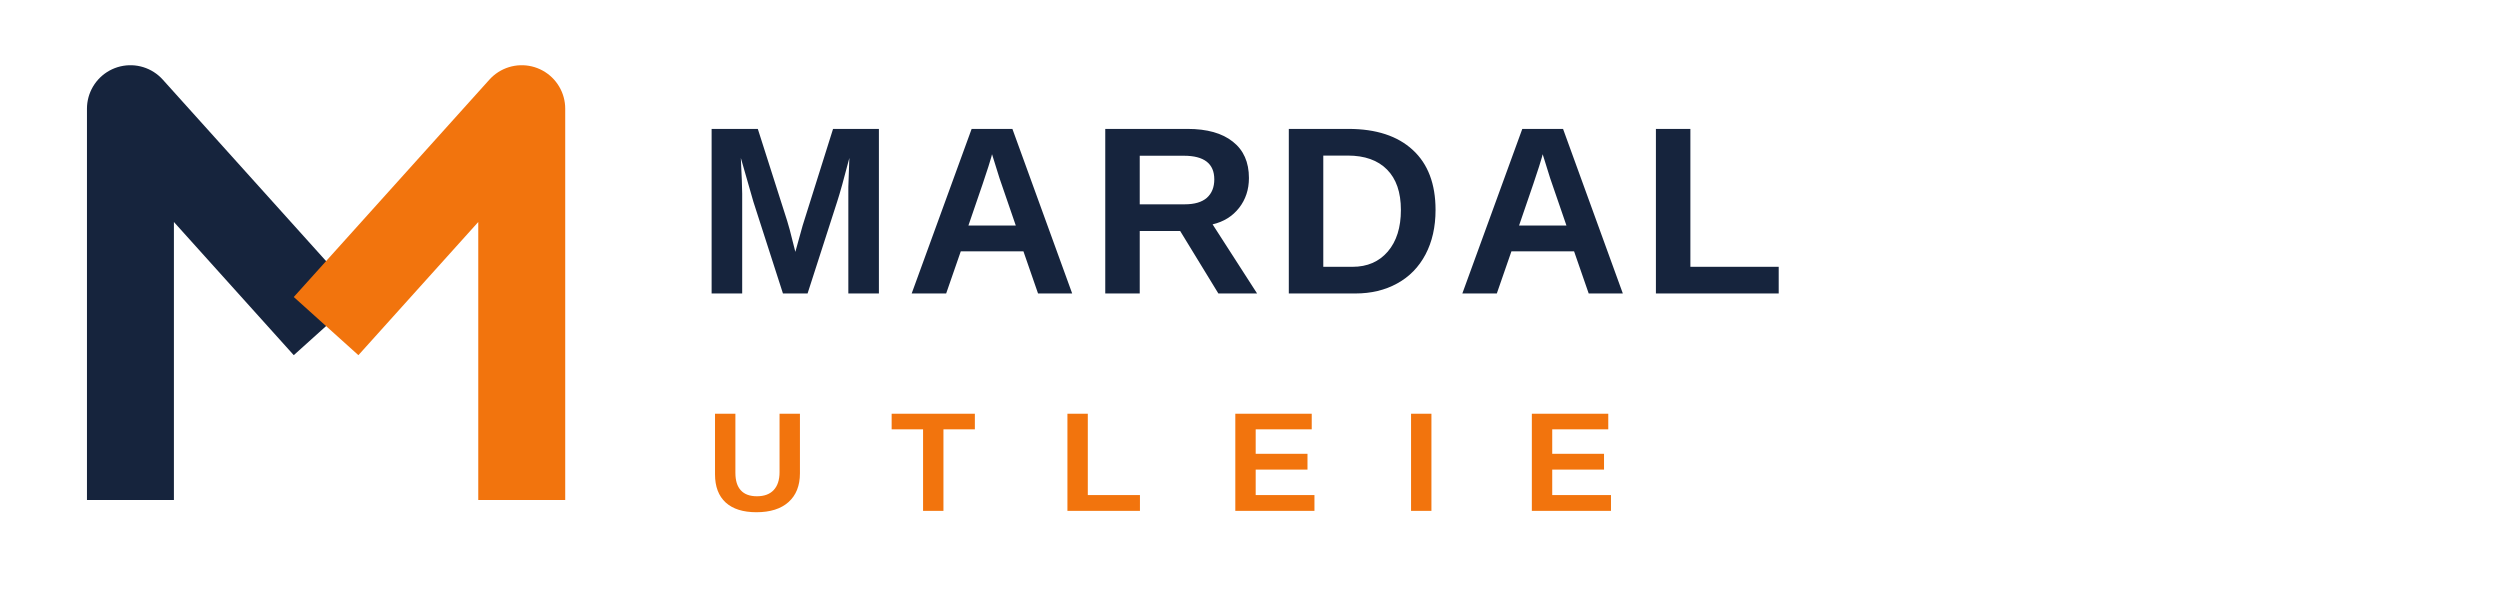
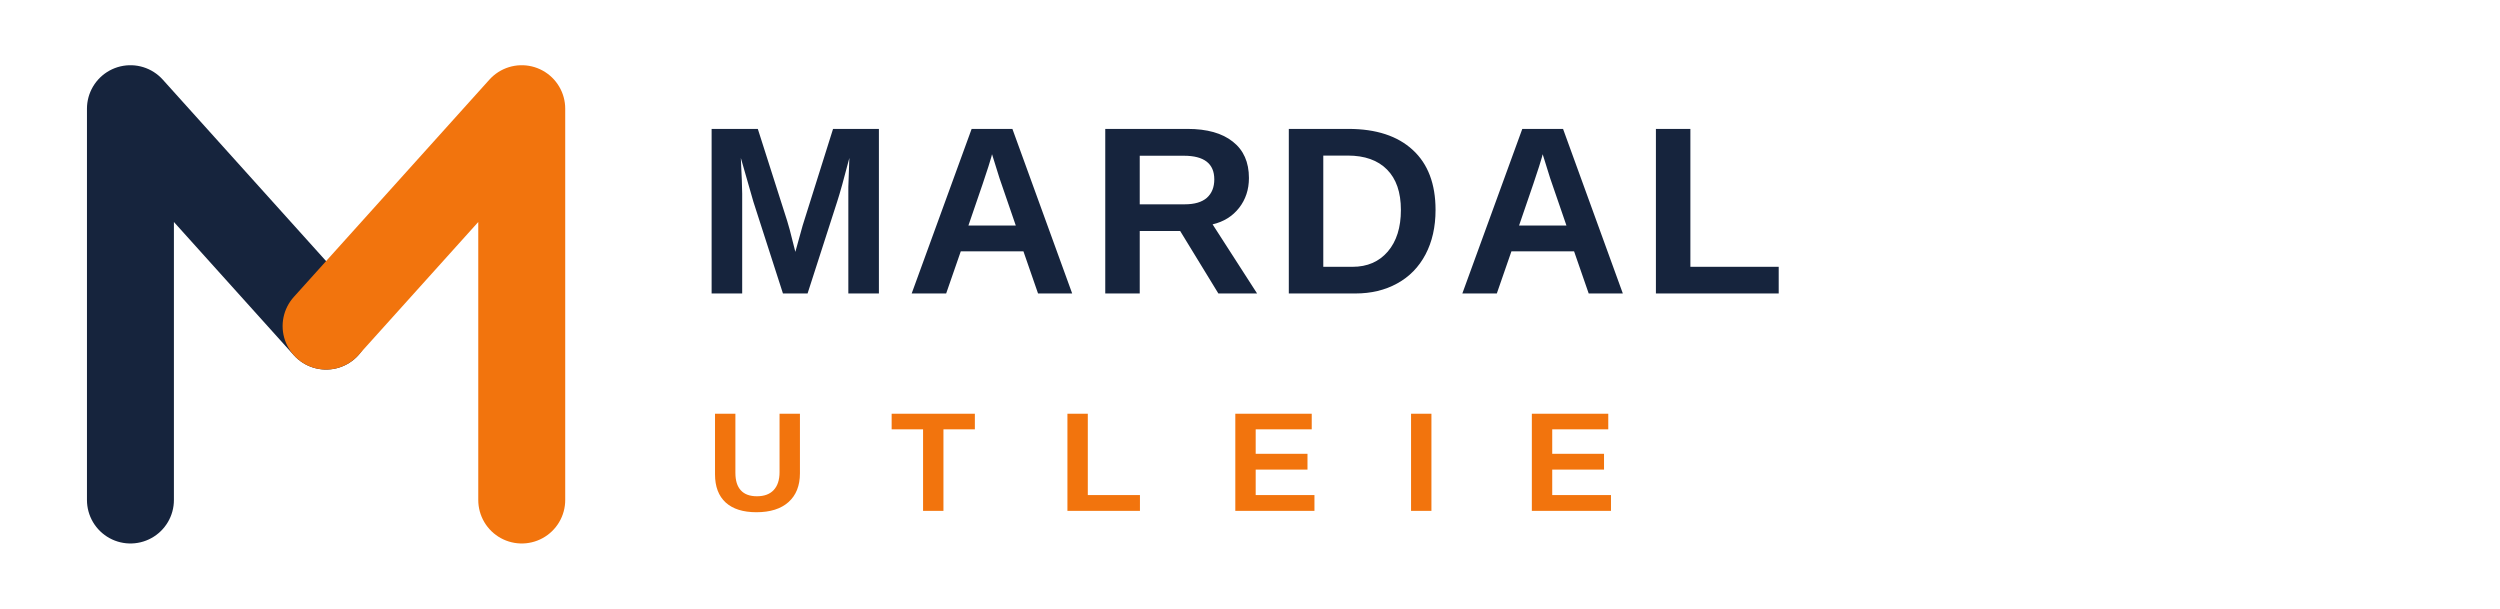
<svg xmlns="http://www.w3.org/2000/svg" width="230" height="56" viewBox="0 0 230 56" fill="none" role="img" aria-label="Mardal Utleie">
-   <polyline points="12,46 12,10 30,30" fill="none" stroke="#16243d" stroke-width="8" stroke-linejoin="round" />
-   <polyline points="30,30 48,10 48,46" fill="none" stroke="#f2740d" stroke-width="8" stroke-linejoin="round" />
+   <polyline points="12,46 12,10 30,30" fill="none" stroke="#16243d" stroke-width="8" stroke-linejoin="round" stroke-linecap="round" />
+   <polyline points="30,30 48,10 48,46" fill="none" stroke="#f2740d" stroke-width="8" stroke-linejoin="round" stroke-linecap="round" />
  <text x="64" y="27" font-family="'Arial Black','Segoe UI',Arial,sans-serif" font-weight="800" font-size="22" letter-spacing="1" fill="#16243d">MARDAL</text>
  <text x="65" y="47" font-family="'Arial','Segoe UI',sans-serif" font-weight="700" font-size="13" letter-spacing="7.5" fill="#f2740d">UTLEIE</text>
</svg>
